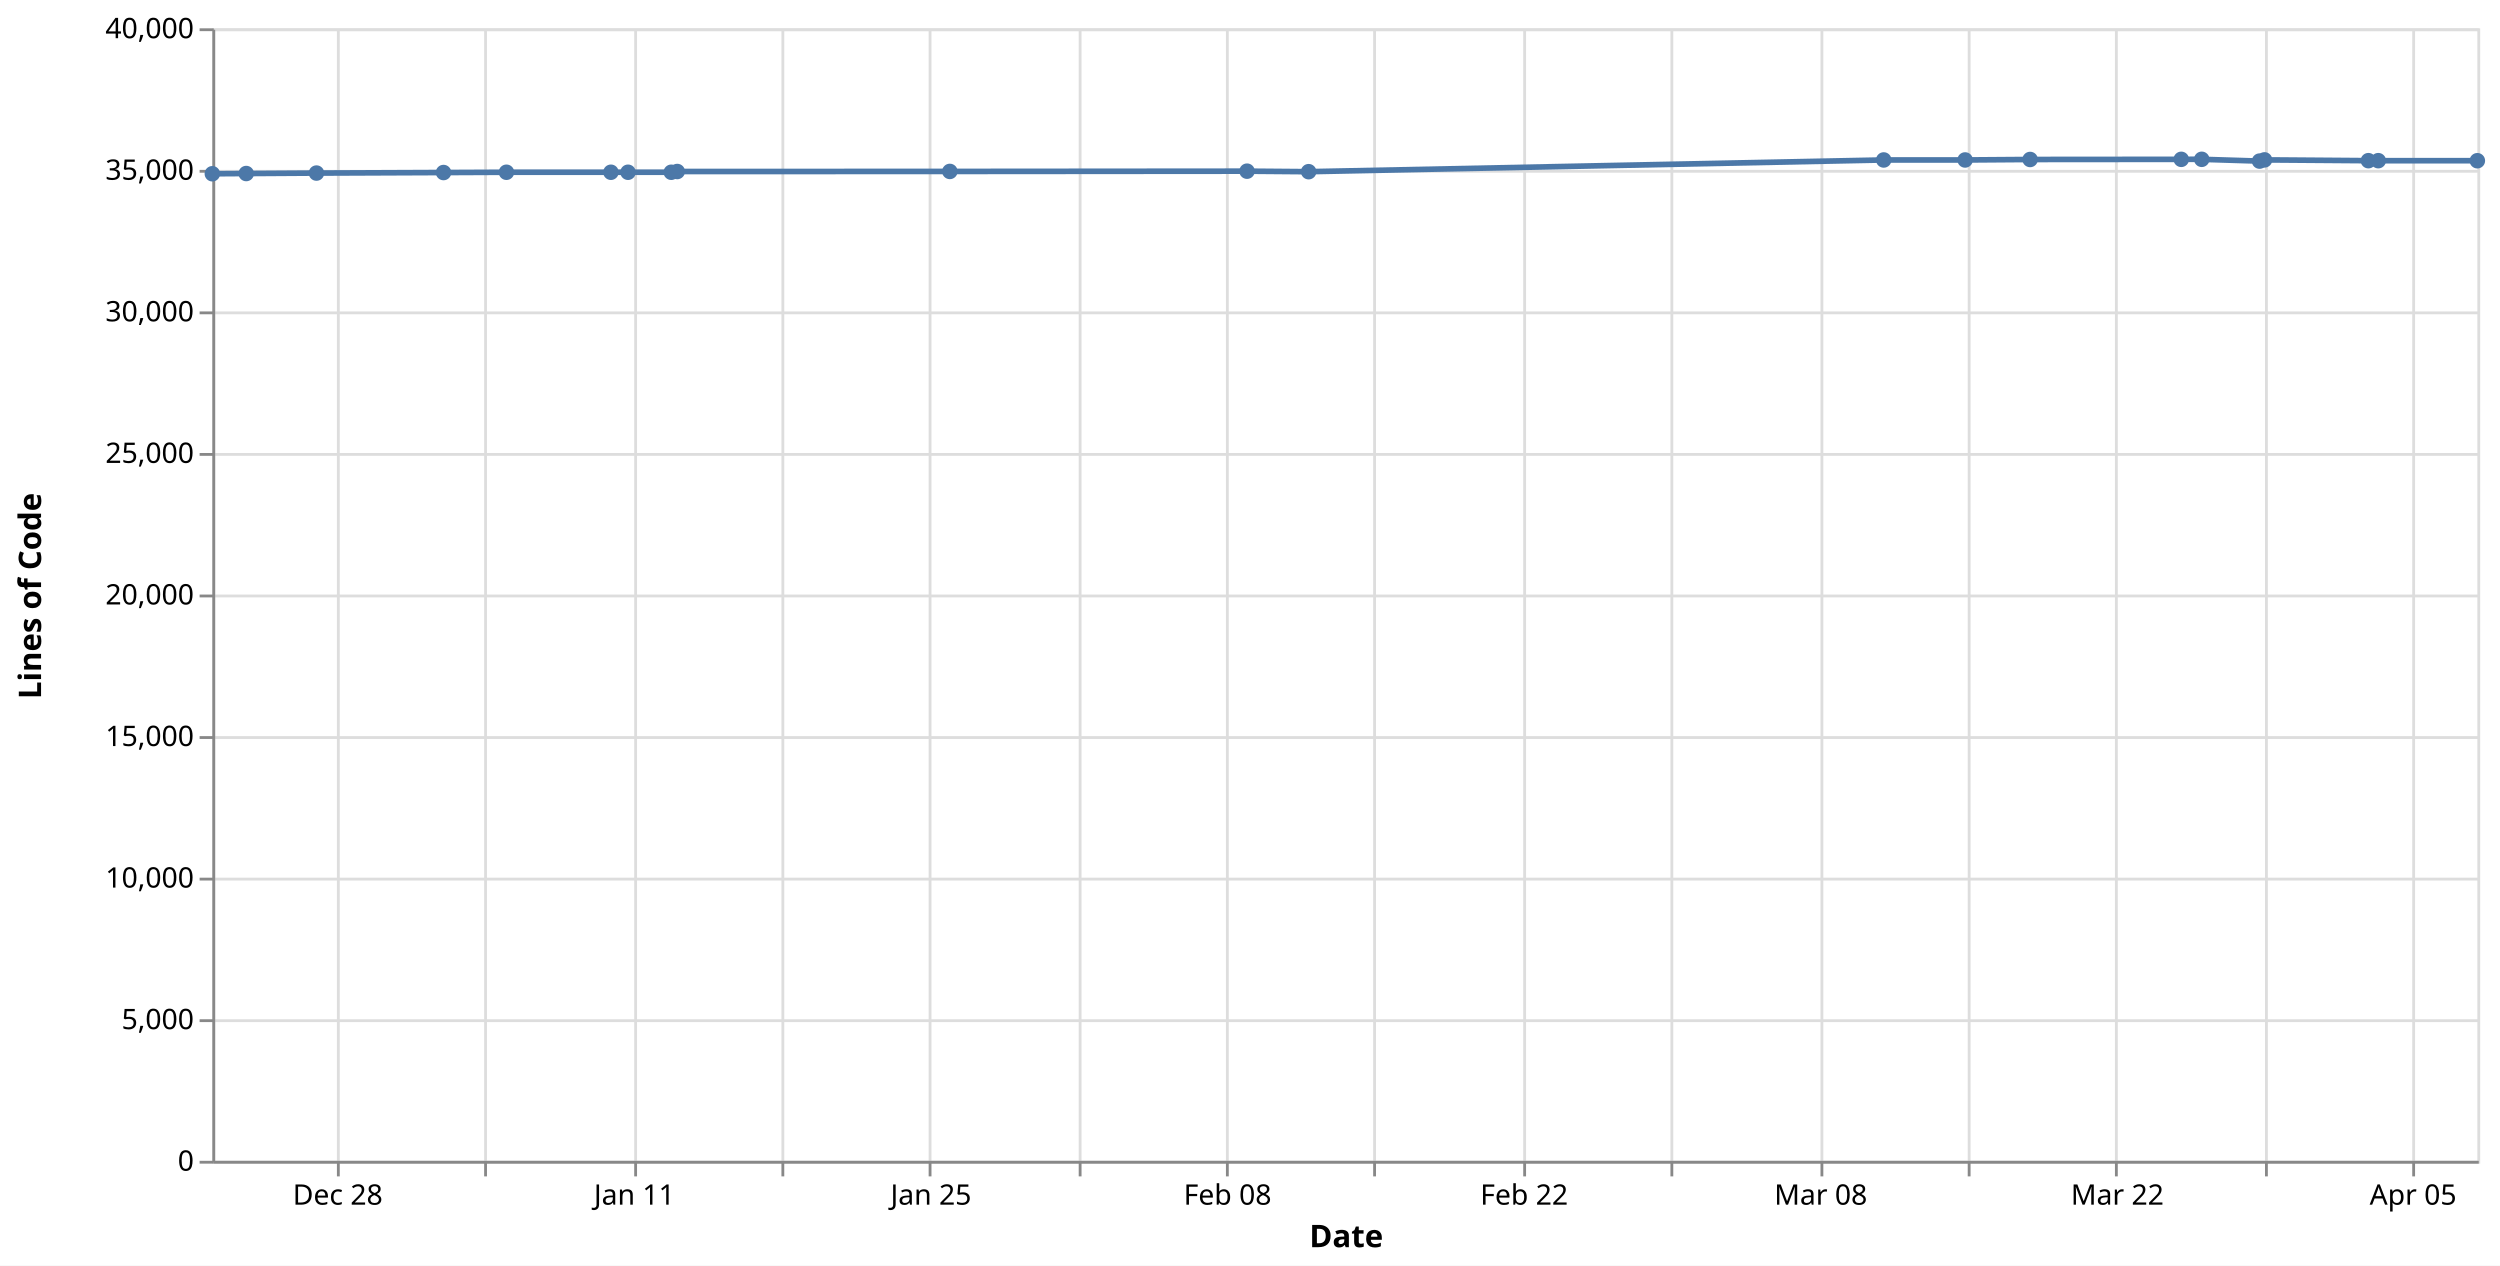
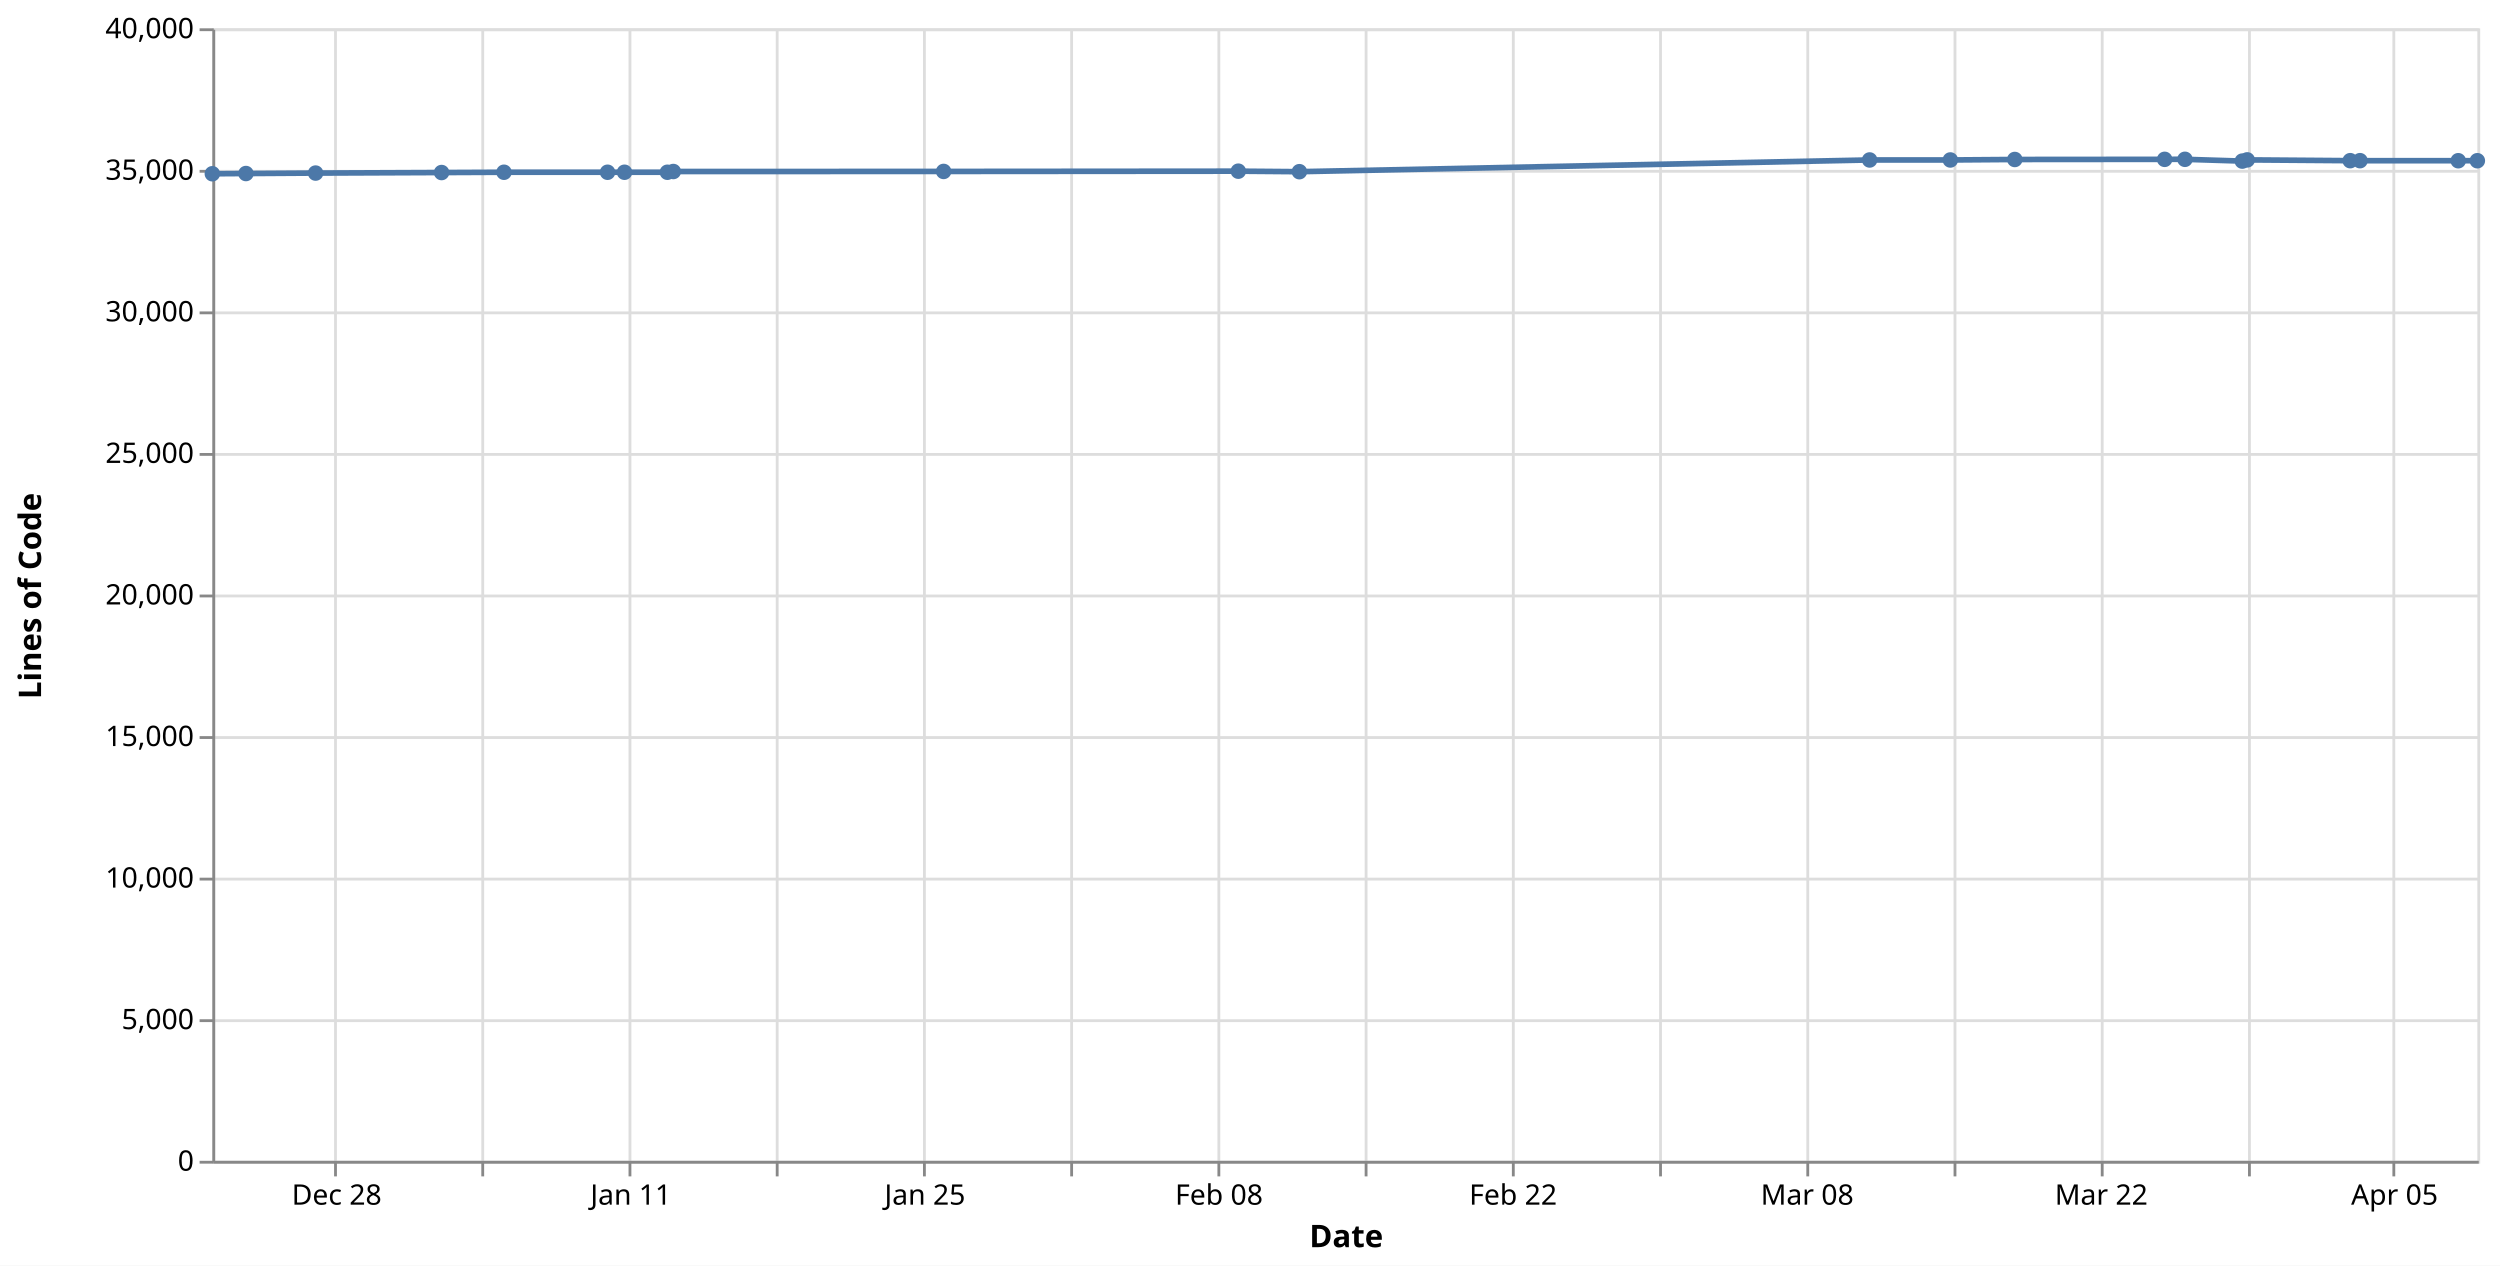
<svg xmlns="http://www.w3.org/2000/svg" version="1.1" class="marks" width="883" height="447" viewBox="0 0 883 447">
  <rect width="883" height="447" fill="white" />
  <g fill="none" stroke-miterlimit="10" transform="translate(75,10)">
    <g class="mark-group role-frame root" role="graphics-object" aria-roledescription="group mark container">
      <g transform="translate(0,0)">
        <path class="background" aria-hidden="true" d="M0.5,0.5h800v400h-800Z" stroke="#ddd" />
        <g>
          <g class="mark-group role-axis" aria-hidden="true">
            <g transform="translate(0.5,400.5)">
              <path class="background" aria-hidden="true" d="M0,0h0v0h0Z" pointer-events="none" />
              <g>
                <g class="mark-rule role-axis-grid" pointer-events="none">
-                   <line transform="translate(44,-400)" x2="0" y2="400" stroke="#ddd" stroke-width="1" opacity="1" />
-                   <line transform="translate(96,-400)" x2="0" y2="400" stroke="#ddd" stroke-width="1" opacity="1" />
-                   <line transform="translate(149,-400)" x2="0" y2="400" stroke="#ddd" stroke-width="1" opacity="1" />
-                   <line transform="translate(201,-400)" x2="0" y2="400" stroke="#ddd" stroke-width="1" opacity="1" />
-                   <line transform="translate(253,-400)" x2="0" y2="400" stroke="#ddd" stroke-width="1" opacity="1" />
-                   <line transform="translate(306,-400)" x2="0" y2="400" stroke="#ddd" stroke-width="1" opacity="1" />
-                   <line transform="translate(358,-400)" x2="0" y2="400" stroke="#ddd" stroke-width="1" opacity="1" />
-                   <line transform="translate(410,-400)" x2="0" y2="400" stroke="#ddd" stroke-width="1" opacity="1" />
-                   <line transform="translate(463,-400)" x2="0" y2="400" stroke="#ddd" stroke-width="1" opacity="1" />
-                   <line transform="translate(515,-400)" x2="0" y2="400" stroke="#ddd" stroke-width="1" opacity="1" />
-                   <line transform="translate(568,-400)" x2="0" y2="400" stroke="#ddd" stroke-width="1" opacity="1" />
-                   <line transform="translate(620,-400)" x2="0" y2="400" stroke="#ddd" stroke-width="1" opacity="1" />
-                   <line transform="translate(672,-400)" x2="0" y2="400" stroke="#ddd" stroke-width="1" opacity="1" />
-                   <line transform="translate(725,-400)" x2="0" y2="400" stroke="#ddd" stroke-width="1" opacity="1" />
-                   <line transform="translate(777,-400)" x2="0" y2="400" stroke="#ddd" stroke-width="1" opacity="1" />
+                   <line transform="translate(43,-400)" x2="0" y2="400" stroke="#ddd" stroke-width="1" opacity="1" />
+                   <line transform="translate(95,-400)" x2="0" y2="400" stroke="#ddd" stroke-width="1" opacity="1" />
+                   <line transform="translate(147,-400)" x2="0" y2="400" stroke="#ddd" stroke-width="1" opacity="1" />
+                   <line transform="translate(199,-400)" x2="0" y2="400" stroke="#ddd" stroke-width="1" opacity="1" />
+                   <line transform="translate(251,-400)" x2="0" y2="400" stroke="#ddd" stroke-width="1" opacity="1" />
+                   <line transform="translate(303,-400)" x2="0" y2="400" stroke="#ddd" stroke-width="1" opacity="1" />
+                   <line transform="translate(355,-400)" x2="0" y2="400" stroke="#ddd" stroke-width="1" opacity="1" />
+                   <line transform="translate(407,-400)" x2="0" y2="400" stroke="#ddd" stroke-width="1" opacity="1" />
+                   <line transform="translate(459,-400)" x2="0" y2="400" stroke="#ddd" stroke-width="1" opacity="1" />
+                   <line transform="translate(511,-400)" x2="0" y2="400" stroke="#ddd" stroke-width="1" opacity="1" />
+                   <line transform="translate(563,-400)" x2="0" y2="400" stroke="#ddd" stroke-width="1" opacity="1" />
+                   <line transform="translate(615,-400)" x2="0" y2="400" stroke="#ddd" stroke-width="1" opacity="1" />
+                   <line transform="translate(667,-400)" x2="0" y2="400" stroke="#ddd" stroke-width="1" opacity="1" />
+                   <line transform="translate(719,-400)" x2="0" y2="400" stroke="#ddd" stroke-width="1" opacity="1" />
+                   <line transform="translate(770,-400)" x2="0" y2="400" stroke="#ddd" stroke-width="1" opacity="1" />
                </g>
              </g>
              <path class="foreground" aria-hidden="true" d="" pointer-events="none" display="none" />
            </g>
          </g>
          <g class="mark-group role-axis" aria-hidden="true">
            <g transform="translate(0.5,0.5)">
              <path class="background" aria-hidden="true" d="M0,0h0v0h0Z" pointer-events="none" />
              <g>
                <g class="mark-rule role-axis-grid" pointer-events="none">
                  <line transform="translate(0,400)" x2="800" y2="0" stroke="#ddd" stroke-width="1" opacity="1" />
                  <line transform="translate(0,350)" x2="800" y2="0" stroke="#ddd" stroke-width="1" opacity="1" />
                  <line transform="translate(0,300)" x2="800" y2="0" stroke="#ddd" stroke-width="1" opacity="1" />
                  <line transform="translate(0,250)" x2="800" y2="0" stroke="#ddd" stroke-width="1" opacity="1" />
                  <line transform="translate(0,200)" x2="800" y2="0" stroke="#ddd" stroke-width="1" opacity="1" />
                  <line transform="translate(0,150)" x2="800" y2="0" stroke="#ddd" stroke-width="1" opacity="1" />
                  <line transform="translate(0,100)" x2="800" y2="0" stroke="#ddd" stroke-width="1" opacity="1" />
                  <line transform="translate(0,50)" x2="800" y2="0" stroke="#ddd" stroke-width="1" opacity="1" />
                  <line transform="translate(0,0)" x2="800" y2="0" stroke="#ddd" stroke-width="1" opacity="1" />
                </g>
              </g>
              <path class="foreground" aria-hidden="true" d="" pointer-events="none" display="none" />
            </g>
          </g>
-           <g class="mark-group role-axis" role="graphics-symbol" aria-roledescription="axis" aria-label="X-axis titled 'Date' for a time scale with values from Monday, 22 December 2025, 3:31:40 AM to Wednesday, 08 April 2026, 2:23:33 AM">
+           <g class="mark-group role-axis" role="graphics-symbol" aria-roledescription="axis" aria-label="X-axis titled 'Date' for a time scale with values from Monday, 22 December 2025, 3:31:40 AM to Thursday, 09 April 2026, 12:12:41 AM">
            <g transform="translate(0.5,400.5)">
              <path class="background" aria-hidden="true" d="M0,0h0v0h0Z" pointer-events="none" />
              <g>
                <g class="mark-rule role-axis-tick" pointer-events="none">
-                   <line transform="translate(44,0)" x2="0" y2="5" stroke="#888" stroke-width="1" opacity="1" />
-                   <line transform="translate(96,0)" x2="0" y2="5" stroke="#888" stroke-width="1" opacity="1" />
-                   <line transform="translate(149,0)" x2="0" y2="5" stroke="#888" stroke-width="1" opacity="1" />
-                   <line transform="translate(201,0)" x2="0" y2="5" stroke="#888" stroke-width="1" opacity="1" />
-                   <line transform="translate(253,0)" x2="0" y2="5" stroke="#888" stroke-width="1" opacity="1" />
-                   <line transform="translate(306,0)" x2="0" y2="5" stroke="#888" stroke-width="1" opacity="1" />
-                   <line transform="translate(358,0)" x2="0" y2="5" stroke="#888" stroke-width="1" opacity="1" />
-                   <line transform="translate(410,0)" x2="0" y2="5" stroke="#888" stroke-width="1" opacity="1" />
-                   <line transform="translate(463,0)" x2="0" y2="5" stroke="#888" stroke-width="1" opacity="1" />
-                   <line transform="translate(515,0)" x2="0" y2="5" stroke="#888" stroke-width="1" opacity="1" />
-                   <line transform="translate(568,0)" x2="0" y2="5" stroke="#888" stroke-width="1" opacity="1" />
-                   <line transform="translate(620,0)" x2="0" y2="5" stroke="#888" stroke-width="1" opacity="1" />
-                   <line transform="translate(672,0)" x2="0" y2="5" stroke="#888" stroke-width="1" opacity="1" />
-                   <line transform="translate(725,0)" x2="0" y2="5" stroke="#888" stroke-width="1" opacity="1" />
-                   <line transform="translate(777,0)" x2="0" y2="5" stroke="#888" stroke-width="1" opacity="1" />
+                   <line transform="translate(43,0)" x2="0" y2="5" stroke="#888" stroke-width="1" opacity="1" />
+                   <line transform="translate(95,0)" x2="0" y2="5" stroke="#888" stroke-width="1" opacity="1" />
+                   <line transform="translate(147,0)" x2="0" y2="5" stroke="#888" stroke-width="1" opacity="1" />
+                   <line transform="translate(199,0)" x2="0" y2="5" stroke="#888" stroke-width="1" opacity="1" />
+                   <line transform="translate(251,0)" x2="0" y2="5" stroke="#888" stroke-width="1" opacity="1" />
+                   <line transform="translate(303,0)" x2="0" y2="5" stroke="#888" stroke-width="1" opacity="1" />
+                   <line transform="translate(355,0)" x2="0" y2="5" stroke="#888" stroke-width="1" opacity="1" />
+                   <line transform="translate(407,0)" x2="0" y2="5" stroke="#888" stroke-width="1" opacity="1" />
+                   <line transform="translate(459,0)" x2="0" y2="5" stroke="#888" stroke-width="1" opacity="1" />
+                   <line transform="translate(511,0)" x2="0" y2="5" stroke="#888" stroke-width="1" opacity="1" />
+                   <line transform="translate(563,0)" x2="0" y2="5" stroke="#888" stroke-width="1" opacity="1" />
+                   <line transform="translate(615,0)" x2="0" y2="5" stroke="#888" stroke-width="1" opacity="1" />
+                   <line transform="translate(667,0)" x2="0" y2="5" stroke="#888" stroke-width="1" opacity="1" />
+                   <line transform="translate(719,0)" x2="0" y2="5" stroke="#888" stroke-width="1" opacity="1" />
+                   <line transform="translate(770,0)" x2="0" y2="5" stroke="#888" stroke-width="1" opacity="1" />
                </g>
                <g class="mark-text role-axis-label" pointer-events="none">
-                   <text text-anchor="middle" transform="translate(43.79723,15)" font-family="sans-serif" font-size="10px" fill="#000" opacity="1">Dec 28</text>
-                   <text text-anchor="middle" transform="translate(96.17724,15)" font-family="sans-serif" font-size="10px" fill="#000" opacity="0">Jan 04</text>
-                   <text text-anchor="middle" transform="translate(148.5572,15)" font-family="sans-serif" font-size="10px" fill="#000" opacity="1">Jan 11</text>
-                   <text text-anchor="middle" transform="translate(200.9372,15)" font-family="sans-serif" font-size="10px" fill="#000" opacity="0">Jan 18</text>
-                   <text text-anchor="middle" transform="translate(253.3172,15)" font-family="sans-serif" font-size="10px" fill="#000" opacity="1">Jan 25</text>
-                   <text text-anchor="middle" transform="translate(305.6972,15)" font-family="sans-serif" font-size="10px" fill="#000" opacity="0">February</text>
-                   <text text-anchor="middle" transform="translate(358.0772,15)" font-family="sans-serif" font-size="10px" fill="#000" opacity="1">Feb 08</text>
-                   <text text-anchor="middle" transform="translate(410.4573,15)" font-family="sans-serif" font-size="10px" fill="#000" opacity="0">Feb 15</text>
-                   <text text-anchor="middle" transform="translate(462.8373,15)" font-family="sans-serif" font-size="10px" fill="#000" opacity="1">Feb 22</text>
-                   <text text-anchor="middle" transform="translate(515.2173,15)" font-family="sans-serif" font-size="10px" fill="#000" opacity="0">March</text>
-                   <text text-anchor="middle" transform="translate(567.5973,15)" font-family="sans-serif" font-size="10px" fill="#000" opacity="1">Mar 08</text>
-                   <text text-anchor="middle" transform="translate(619.9773,15)" font-family="sans-serif" font-size="10px" fill="#000" opacity="0">Mar 15</text>
-                   <text text-anchor="middle" transform="translate(672.3573,15)" font-family="sans-serif" font-size="10px" fill="#000" opacity="1">Mar 22</text>
-                   <text text-anchor="middle" transform="translate(724.7373,15)" font-family="sans-serif" font-size="10px" fill="#000" opacity="0">Mar 29</text>
-                   <text text-anchor="middle" transform="translate(776.8055,15)" font-family="sans-serif" font-size="10px" fill="#000" opacity="1">Apr 05</text>
+                   <text text-anchor="middle" transform="translate(43.42794,15)" font-family="sans-serif" font-size="10px" fill="#000" opacity="1">Dec 28</text>
+                   <text text-anchor="middle" transform="translate(95.36629,15)" font-family="sans-serif" font-size="10px" fill="#000" opacity="0">Jan 04</text>
+                   <text text-anchor="middle" transform="translate(147.3046,15)" font-family="sans-serif" font-size="10px" fill="#000" opacity="1">Jan 11</text>
+                   <text text-anchor="middle" transform="translate(199.243,15)" font-family="sans-serif" font-size="10px" fill="#000" opacity="0">Jan 18</text>
+                   <text text-anchor="middle" transform="translate(251.1813,15)" font-family="sans-serif" font-size="10px" fill="#000" opacity="1">Jan 25</text>
+                   <text text-anchor="middle" transform="translate(303.1197,15)" font-family="sans-serif" font-size="10px" fill="#000" opacity="0">February</text>
+                   <text text-anchor="middle" transform="translate(355.058,15)" font-family="sans-serif" font-size="10px" fill="#000" opacity="1">Feb 08</text>
+                   <text text-anchor="middle" transform="translate(406.9963,15)" font-family="sans-serif" font-size="10px" fill="#000" opacity="0">Feb 15</text>
+                   <text text-anchor="middle" transform="translate(458.9347,15)" font-family="sans-serif" font-size="10px" fill="#000" opacity="1">Feb 22</text>
+                   <text text-anchor="middle" transform="translate(510.873,15)" font-family="sans-serif" font-size="10px" fill="#000" opacity="0">March</text>
+                   <text text-anchor="middle" transform="translate(562.8114,15)" font-family="sans-serif" font-size="10px" fill="#000" opacity="1">Mar 08</text>
+                   <text text-anchor="middle" transform="translate(614.7497,15)" font-family="sans-serif" font-size="10px" fill="#000" opacity="0">Mar 15</text>
+                   <text text-anchor="middle" transform="translate(666.6881,15)" font-family="sans-serif" font-size="10px" fill="#000" opacity="1">Mar 22</text>
+                   <text text-anchor="middle" transform="translate(718.6264,15)" font-family="sans-serif" font-size="10px" fill="#000" opacity="0">Mar 29</text>
+                   <text text-anchor="middle" transform="translate(770.2556,15)" font-family="sans-serif" font-size="10px" fill="#000" opacity="1">Apr 05</text>
                </g>
                <g class="mark-rule role-axis-domain" pointer-events="none">
                  <line transform="translate(0,0)" x2="800" y2="0" stroke="#888" stroke-width="1" opacity="1" />
                </g>
                <g class="mark-text role-axis-title" pointer-events="none">
                  <text text-anchor="middle" transform="translate(400,30)" font-family="sans-serif" font-size="11px" font-weight="bold" fill="#000" opacity="1">Date</text>
                </g>
              </g>
              <path class="foreground" aria-hidden="true" d="" pointer-events="none" display="none" />
            </g>
          </g>
          <g class="mark-group role-axis" role="graphics-symbol" aria-roledescription="axis" aria-label="Y-axis titled 'Lines of Code' for a linear scale with values from 0 to 40,000">
            <g transform="translate(0.5,0.5)">
              <path class="background" aria-hidden="true" d="M0,0h0v0h0Z" pointer-events="none" />
              <g>
                <g class="mark-rule role-axis-tick" pointer-events="none">
                  <line transform="translate(0,400)" x2="-5" y2="0" stroke="#888" stroke-width="1" opacity="1" />
                  <line transform="translate(0,350)" x2="-5" y2="0" stroke="#888" stroke-width="1" opacity="1" />
                  <line transform="translate(0,300)" x2="-5" y2="0" stroke="#888" stroke-width="1" opacity="1" />
                  <line transform="translate(0,250)" x2="-5" y2="0" stroke="#888" stroke-width="1" opacity="1" />
                  <line transform="translate(0,200)" x2="-5" y2="0" stroke="#888" stroke-width="1" opacity="1" />
                  <line transform="translate(0,150)" x2="-5" y2="0" stroke="#888" stroke-width="1" opacity="1" />
                  <line transform="translate(0,100)" x2="-5" y2="0" stroke="#888" stroke-width="1" opacity="1" />
                  <line transform="translate(0,50)" x2="-5" y2="0" stroke="#888" stroke-width="1" opacity="1" />
                  <line transform="translate(0,0)" x2="-5" y2="0" stroke="#888" stroke-width="1" opacity="1" />
                </g>
                <g class="mark-text role-axis-label" pointer-events="none">
                  <text text-anchor="end" transform="translate(-7,403)" font-family="sans-serif" font-size="10px" fill="#000" opacity="1">0</text>
                  <text text-anchor="end" transform="translate(-7,353)" font-family="sans-serif" font-size="10px" fill="#000" opacity="1">5,000</text>
                  <text text-anchor="end" transform="translate(-7,303)" font-family="sans-serif" font-size="10px" fill="#000" opacity="1">10,000</text>
                  <text text-anchor="end" transform="translate(-7,253)" font-family="sans-serif" font-size="10px" fill="#000" opacity="1">15,000</text>
                  <text text-anchor="end" transform="translate(-7,203)" font-family="sans-serif" font-size="10px" fill="#000" opacity="1">20,000</text>
                  <text text-anchor="end" transform="translate(-7,153)" font-family="sans-serif" font-size="10px" fill="#000" opacity="1">25,000</text>
                  <text text-anchor="end" transform="translate(-7,103)" font-family="sans-serif" font-size="10px" fill="#000" opacity="1">30,000</text>
                  <text text-anchor="end" transform="translate(-7,53)" font-family="sans-serif" font-size="10px" fill="#000" opacity="1">35,000</text>
                  <text text-anchor="end" transform="translate(-7,3)" font-family="sans-serif" font-size="10px" fill="#000" opacity="1">40,000</text>
                </g>
                <g class="mark-rule role-axis-domain" pointer-events="none">
                  <line transform="translate(0,400)" x2="0" y2="-400" stroke="#888" stroke-width="1" opacity="1" />
                </g>
                <g class="mark-text role-axis-title" pointer-events="none">
                  <text text-anchor="middle" transform="translate(-59,200) rotate(-90) translate(0,-2)" font-family="sans-serif" font-size="11px" font-weight="bold" fill="#000" opacity="1">Lines of Code</text>
                </g>
              </g>
              <path class="foreground" aria-hidden="true" d="" pointer-events="none" display="none" />
            </g>
          </g>
          <g class="mark-line role-mark layer_0_marks" role="graphics-object" aria-roledescription="line mark container">
-             <path aria-label="Date: Dec 22, 2025; Lines of Code: 34863; Version: v2.0.2; LinesOfCode: 34863; Timestamp: Dec 22, 2025" role="graphics-symbol" aria-roledescription="line mark" d="M0,51.37L11.967,51.29L36.78,51.13L81.657,50.94L103.881,50.84L140.78,50.84L146.818,50.84L162.093,50.84L164.201,50.58L260.483,50.55L365.453,50.46L387.211,50.64L590.334,46.5L619.08,46.5L642.037,46.33L695.42,46.28L702.651,46.27L723.075,46.9L724.832,46.47L761.519,46.75L765.002,46.75L800,46.77" stroke="#4c78a8" stroke-width="2" />
+             <path aria-label="Date: Dec 22, 2025; Lines of Code: 34863; Version: v2.0.2; LinesOfCode: 34863; Timestamp: Dec 22, 2025" role="graphics-symbol" aria-roledescription="line mark" d="M0,51.37L11.866,51.29L36.47,51.13L80.969,50.94L103.006,50.84L139.593,50.84L145.58,50.84L160.726,50.84L162.816,50.58L258.287,50.55L362.371,50.46L383.946,50.64L585.356,46.5L613.86,46.5L636.624,46.33L689.556,46.28L696.726,46.27L716.978,46.9L718.72,46.47L755.098,46.75L758.552,46.75L793.255,46.77L800,46.77" stroke="#4c78a8" stroke-width="2" />
          </g>
          <g class="mark-symbol role-mark layer_1_marks" role="graphics-object" aria-roledescription="symbol mark container">
            <path aria-label="Date: Dec 22, 2025; Lines of Code: 34863; Version: v2.0.2; LinesOfCode: 34863; Timestamp: Dec 22, 2025" role="graphics-symbol" aria-roledescription="point" transform="translate(0,51.37)" d="M2.739,0A2.739,2.739,0,1,1,-2.739,0A2.739,2.739,0,1,1,2.739,0" fill="#4c78a8" stroke-width="2" opacity="1" />
-             <path aria-label="Date: Dec 23, 2025; Lines of Code: 34871; Version: v2.0.3; LinesOfCode: 34871; Timestamp: Dec 23, 2025" role="graphics-symbol" aria-roledescription="point" transform="translate(11.96668,51.29)" d="M2.739,0A2.739,2.739,0,1,1,-2.739,0A2.739,2.739,0,1,1,2.739,0" fill="#4c78a8" stroke-width="2" opacity="1" />
-             <path aria-label="Date: Dec 27, 2025; Lines of Code: 34887; Version: v2.0.4; LinesOfCode: 34887; Timestamp: Dec 27, 2025" role="graphics-symbol" aria-roledescription="point" transform="translate(36.77989,51.13)" d="M2.739,0A2.739,2.739,0,1,1,-2.739,0A2.739,2.739,0,1,1,2.739,0" fill="#4c78a8" stroke-width="2" opacity="1" />
-             <path aria-label="Date: Jan 02, 2026; Lines of Code: 34906; Version: v2.0.5; LinesOfCode: 34906; Timestamp: Jan 02, 2026" role="graphics-symbol" aria-roledescription="point" transform="translate(81.65737,50.94)" d="M2.739,0A2.739,2.739,0,1,1,-2.739,0A2.739,2.739,0,1,1,2.739,0" fill="#4c78a8" stroke-width="2" opacity="1" />
-             <path aria-label="Date: Jan 05, 2026; Lines of Code: 34916; Version: v2.0.6; LinesOfCode: 34916; Timestamp: Jan 05, 2026" role="graphics-symbol" aria-roledescription="point" transform="translate(103.8815,50.84)" d="M2.739,0A2.739,2.739,0,1,1,-2.739,0A2.739,2.739,0,1,1,2.739,0" fill="#4c78a8" stroke-width="2" opacity="1" />
-             <path aria-label="Date: Jan 09, 2026; Lines of Code: 34916; Version: v3.0.0; LinesOfCode: 34916; Timestamp: Jan 09, 2026" role="graphics-symbol" aria-roledescription="point" transform="translate(140.7798,50.84)" d="M2.739,0A2.739,2.739,0,1,1,-2.739,0A2.739,2.739,0,1,1,2.739,0" fill="#4c78a8" stroke-width="2" opacity="1" />
-             <path aria-label="Date: Jan 10, 2026; Lines of Code: 34916; Version: v3.0.1; LinesOfCode: 34916; Timestamp: Jan 10, 2026" role="graphics-symbol" aria-roledescription="point" transform="translate(146.8184,50.84)" d="M2.739,0A2.739,2.739,0,1,1,-2.739,0A2.739,2.739,0,1,1,2.739,0" fill="#4c78a8" stroke-width="2" opacity="1" />
-             <path aria-label="Date: Jan 12, 2026; Lines of Code: 34916; Version: v3.0.2; LinesOfCode: 34916; Timestamp: Jan 12, 2026" role="graphics-symbol" aria-roledescription="point" transform="translate(162.0932,50.84)" d="M2.739,0A2.739,2.739,0,1,1,-2.739,0A2.739,2.739,0,1,1,2.739,0" fill="#4c78a8" stroke-width="2" opacity="1" />
-             <path aria-label="Date: Jan 13, 2026; Lines of Code: 34942; Version: v3.0.3; LinesOfCode: 34942; Timestamp: Jan 13, 2026" role="graphics-symbol" aria-roledescription="point" transform="translate(164.2007,50.58)" d="M2.739,0A2.739,2.739,0,1,1,-2.739,0A2.739,2.739,0,1,1,2.739,0" fill="#4c78a8" stroke-width="2" opacity="1" />
-             <path aria-label="Date: Jan 25, 2026; Lines of Code: 34945; Version: v3.0.4; LinesOfCode: 34945; Timestamp: Jan 25, 2026" role="graphics-symbol" aria-roledescription="point" transform="translate(260.4832,50.55)" d="M2.739,0A2.739,2.739,0,1,1,-2.739,0A2.739,2.739,0,1,1,2.739,0" fill="#4c78a8" stroke-width="2" opacity="1" />
-             <path aria-label="Date: Feb 08, 2026; Lines of Code: 34954; Version: v3.0.5; LinesOfCode: 34954; Timestamp: Feb 08, 2026" role="graphics-symbol" aria-roledescription="point" transform="translate(365.4525,50.46)" d="M2.739,0A2.739,2.739,0,1,1,-2.739,0A2.739,2.739,0,1,1,2.739,0" fill="#4c78a8" stroke-width="2" opacity="1" />
-             <path aria-label="Date: Feb 11, 2026; Lines of Code: 34936; Version: v3.0.6; LinesOfCode: 34936; Timestamp: Feb 11, 2026" role="graphics-symbol" aria-roledescription="point" transform="translate(387.2109,50.64)" d="M2.739,0A2.739,2.739,0,1,1,-2.739,0A2.739,2.739,0,1,1,2.739,0" fill="#4c78a8" stroke-width="2" opacity="1" />
-             <path aria-label="Date: Mar 11, 2026; Lines of Code: 35350; Version: v3.0.7; LinesOfCode: 35350; Timestamp: Mar 11, 2026" role="graphics-symbol" aria-roledescription="point" transform="translate(590.3337,46.5)" d="M2.739,0A2.739,2.739,0,1,1,-2.739,0A2.739,2.739,0,1,1,2.739,0" fill="#4c78a8" stroke-width="2" opacity="1" />
-             <path aria-label="Date: Mar 14, 2026; Lines of Code: 35350; Version: v3.0.8; LinesOfCode: 35350; Timestamp: Mar 14, 2026" role="graphics-symbol" aria-roledescription="point" transform="translate(619.0797,46.5)" d="M2.739,0A2.739,2.739,0,1,1,-2.739,0A2.739,2.739,0,1,1,2.739,0" fill="#4c78a8" stroke-width="2" opacity="1" />
-             <path aria-label="Date: Mar 17, 2026; Lines of Code: 35367; Version: v3.0.9; LinesOfCode: 35367; Timestamp: Mar 17, 2026" role="graphics-symbol" aria-roledescription="point" transform="translate(642.0371,46.33)" d="M2.739,0A2.739,2.739,0,1,1,-2.739,0A2.739,2.739,0,1,1,2.739,0" fill="#4c78a8" stroke-width="2" opacity="1" />
-             <path aria-label="Date: Mar 25, 2026; Lines of Code: 35372; Version: v3.0.10; LinesOfCode: 35372; Timestamp: Mar 25, 2026" role="graphics-symbol" aria-roledescription="point" transform="translate(695.4201,46.28)" d="M2.739,0A2.739,2.739,0,1,1,-2.739,0A2.739,2.739,0,1,1,2.739,0" fill="#4c78a8" stroke-width="2" opacity="1" />
-             <path aria-label="Date: Mar 26, 2026; Lines of Code: 35373; Version: v3.0.11; LinesOfCode: 35373; Timestamp: Mar 26, 2026" role="graphics-symbol" aria-roledescription="point" transform="translate(702.6511,46.27)" d="M2.739,0A2.739,2.739,0,1,1,-2.739,0A2.739,2.739,0,1,1,2.739,0" fill="#4c78a8" stroke-width="2" opacity="1" />
-             <path aria-label="Date: Mar 28, 2026; Lines of Code: 35310; Version: v3.0.13; LinesOfCode: 35310; Timestamp: Mar 28, 2026" role="graphics-symbol" aria-roledescription="point" transform="translate(723.075,46.9)" d="M2.739,0A2.739,2.739,0,1,1,-2.739,0A2.739,2.739,0,1,1,2.739,0" fill="#4c78a8" stroke-width="2" opacity="1" />
-             <path aria-label="Date: Mar 29, 2026; Lines of Code: 35353; Version: v3.0.14; LinesOfCode: 35353; Timestamp: Mar 29, 2026" role="graphics-symbol" aria-roledescription="point" transform="translate(724.8317,46.47)" d="M2.739,0A2.739,2.739,0,1,1,-2.739,0A2.739,2.739,0,1,1,2.739,0" fill="#4c78a8" stroke-width="2" opacity="1" />
-             <path aria-label="Date: Apr 02, 2026; Lines of Code: 35325; Version: v3.0.15; LinesOfCode: 35325; Timestamp: Apr 02, 2026" role="graphics-symbol" aria-roledescription="point" transform="translate(761.5192,46.75)" d="M2.739,0A2.739,2.739,0,1,1,-2.739,0A2.739,2.739,0,1,1,2.739,0" fill="#4c78a8" stroke-width="2" opacity="1" />
-             <path aria-label="Date: Apr 03, 2026; Lines of Code: 35325; Version: v3.0.16; LinesOfCode: 35325; Timestamp: Apr 03, 2026" role="graphics-symbol" aria-roledescription="point" transform="translate(765.0025,46.75)" d="M2.739,0A2.739,2.739,0,1,1,-2.739,0A2.739,2.739,0,1,1,2.739,0" fill="#4c78a8" stroke-width="2" opacity="1" />
-             <path aria-label="Date: Apr 08, 2026; Lines of Code: 35323; Version: v3.0.17; LinesOfCode: 35323; Timestamp: Apr 08, 2026" role="graphics-symbol" aria-roledescription="point" transform="translate(800,46.77)" d="M2.739,0A2.739,2.739,0,1,1,-2.739,0A2.739,2.739,0,1,1,2.739,0" fill="#4c78a8" stroke-width="2" opacity="1" />
+             <path aria-label="Date: Dec 23, 2025; Lines of Code: 34871; Version: v2.0.3; LinesOfCode: 34871; Timestamp: Dec 23, 2025" role="graphics-symbol" aria-roledescription="point" transform="translate(11.86578,51.29)" d="M2.739,0A2.739,2.739,0,1,1,-2.739,0A2.739,2.739,0,1,1,2.739,0" fill="#4c78a8" stroke-width="2" opacity="1" />
+             <path aria-label="Date: Dec 27, 2025; Lines of Code: 34887; Version: v2.0.4; LinesOfCode: 34887; Timestamp: Dec 27, 2025" role="graphics-symbol" aria-roledescription="point" transform="translate(36.46977,51.13)" d="M2.739,0A2.739,2.739,0,1,1,-2.739,0A2.739,2.739,0,1,1,2.739,0" fill="#4c78a8" stroke-width="2" opacity="1" />
+             <path aria-label="Date: Jan 02, 2026; Lines of Code: 34906; Version: v2.0.5; LinesOfCode: 34906; Timestamp: Jan 02, 2026" role="graphics-symbol" aria-roledescription="point" transform="translate(80.96885,50.94)" d="M2.739,0A2.739,2.739,0,1,1,-2.739,0A2.739,2.739,0,1,1,2.739,0" fill="#4c78a8" stroke-width="2" opacity="1" />
+             <path aria-label="Date: Jan 05, 2026; Lines of Code: 34916; Version: v2.0.6; LinesOfCode: 34916; Timestamp: Jan 05, 2026" role="graphics-symbol" aria-roledescription="point" transform="translate(103.0056,50.84)" d="M2.739,0A2.739,2.739,0,1,1,-2.739,0A2.739,2.739,0,1,1,2.739,0" fill="#4c78a8" stroke-width="2" opacity="1" />
+             <path aria-label="Date: Jan 09, 2026; Lines of Code: 34916; Version: v3.0.0; LinesOfCode: 34916; Timestamp: Jan 09, 2026" role="graphics-symbol" aria-roledescription="point" transform="translate(139.5928,50.84)" d="M2.739,0A2.739,2.739,0,1,1,-2.739,0A2.739,2.739,0,1,1,2.739,0" fill="#4c78a8" stroke-width="2" opacity="1" />
+             <path aria-label="Date: Jan 10, 2026; Lines of Code: 34916; Version: v3.0.1; LinesOfCode: 34916; Timestamp: Jan 10, 2026" role="graphics-symbol" aria-roledescription="point" transform="translate(145.5805,50.84)" d="M2.739,0A2.739,2.739,0,1,1,-2.739,0A2.739,2.739,0,1,1,2.739,0" fill="#4c78a8" stroke-width="2" opacity="1" />
+             <path aria-label="Date: Jan 12, 2026; Lines of Code: 34916; Version: v3.0.2; LinesOfCode: 34916; Timestamp: Jan 12, 2026" role="graphics-symbol" aria-roledescription="point" transform="translate(160.7264,50.84)" d="M2.739,0A2.739,2.739,0,1,1,-2.739,0A2.739,2.739,0,1,1,2.739,0" fill="#4c78a8" stroke-width="2" opacity="1" />
+             <path aria-label="Date: Jan 13, 2026; Lines of Code: 34942; Version: v3.0.3; LinesOfCode: 34942; Timestamp: Jan 13, 2026" role="graphics-symbol" aria-roledescription="point" transform="translate(162.8161,50.58)" d="M2.739,0A2.739,2.739,0,1,1,-2.739,0A2.739,2.739,0,1,1,2.739,0" fill="#4c78a8" stroke-width="2" opacity="1" />
+             <path aria-label="Date: Jan 25, 2026; Lines of Code: 34945; Version: v3.0.4; LinesOfCode: 34945; Timestamp: Jan 25, 2026" role="graphics-symbol" aria-roledescription="point" transform="translate(258.2869,50.55)" d="M2.739,0A2.739,2.739,0,1,1,-2.739,0A2.739,2.739,0,1,1,2.739,0" fill="#4c78a8" stroke-width="2" opacity="1" />
+             <path aria-label="Date: Feb 08, 2026; Lines of Code: 34954; Version: v3.0.5; LinesOfCode: 34954; Timestamp: Feb 08, 2026" role="graphics-symbol" aria-roledescription="point" transform="translate(362.3711,50.46)" d="M2.739,0A2.739,2.739,0,1,1,-2.739,0A2.739,2.739,0,1,1,2.739,0" fill="#4c78a8" stroke-width="2" opacity="1" />
+             <path aria-label="Date: Feb 11, 2026; Lines of Code: 34936; Version: v3.0.6; LinesOfCode: 34936; Timestamp: Feb 11, 2026" role="graphics-symbol" aria-roledescription="point" transform="translate(383.946,50.64)" d="M2.739,0A2.739,2.739,0,1,1,-2.739,0A2.739,2.739,0,1,1,2.739,0" fill="#4c78a8" stroke-width="2" opacity="1" />
+             <path aria-label="Date: Mar 11, 2026; Lines of Code: 35350; Version: v3.0.7; LinesOfCode: 35350; Timestamp: Mar 11, 2026" role="graphics-symbol" aria-roledescription="point" transform="translate(585.3561,46.5)" d="M2.739,0A2.739,2.739,0,1,1,-2.739,0A2.739,2.739,0,1,1,2.739,0" fill="#4c78a8" stroke-width="2" opacity="1" />
+             <path aria-label="Date: Mar 14, 2026; Lines of Code: 35350; Version: v3.0.8; LinesOfCode: 35350; Timestamp: Mar 14, 2026" role="graphics-symbol" aria-roledescription="point" transform="translate(613.8598,46.5)" d="M2.739,0A2.739,2.739,0,1,1,-2.739,0A2.739,2.739,0,1,1,2.739,0" fill="#4c78a8" stroke-width="2" opacity="1" />
+             <path aria-label="Date: Mar 17, 2026; Lines of Code: 35367; Version: v3.0.9; LinesOfCode: 35367; Timestamp: Mar 17, 2026" role="graphics-symbol" aria-roledescription="point" transform="translate(636.6236,46.33)" d="M2.739,0A2.739,2.739,0,1,1,-2.739,0A2.739,2.739,0,1,1,2.739,0" fill="#4c78a8" stroke-width="2" opacity="1" />
+             <path aria-label="Date: Mar 25, 2026; Lines of Code: 35372; Version: v3.0.10; LinesOfCode: 35372; Timestamp: Mar 25, 2026" role="graphics-symbol" aria-roledescription="point" transform="translate(689.5564,46.28)" d="M2.739,0A2.739,2.739,0,1,1,-2.739,0A2.739,2.739,0,1,1,2.739,0" fill="#4c78a8" stroke-width="2" opacity="1" />
+             <path aria-label="Date: Mar 26, 2026; Lines of Code: 35373; Version: v3.0.11; LinesOfCode: 35373; Timestamp: Mar 26, 2026" role="graphics-symbol" aria-roledescription="point" transform="translate(696.7264,46.27)" d="M2.739,0A2.739,2.739,0,1,1,-2.739,0A2.739,2.739,0,1,1,2.739,0" fill="#4c78a8" stroke-width="2" opacity="1" />
+             <path aria-label="Date: Mar 28, 2026; Lines of Code: 35310; Version: v3.0.13; LinesOfCode: 35310; Timestamp: Mar 28, 2026" role="graphics-symbol" aria-roledescription="point" transform="translate(716.9782,46.9)" d="M2.739,0A2.739,2.739,0,1,1,-2.739,0A2.739,2.739,0,1,1,2.739,0" fill="#4c78a8" stroke-width="2" opacity="1" />
+             <path aria-label="Date: Mar 29, 2026; Lines of Code: 35353; Version: v3.0.14; LinesOfCode: 35353; Timestamp: Mar 29, 2026" role="graphics-symbol" aria-roledescription="point" transform="translate(718.72,46.47)" d="M2.739,0A2.739,2.739,0,1,1,-2.739,0A2.739,2.739,0,1,1,2.739,0" fill="#4c78a8" stroke-width="2" opacity="1" />
+             <path aria-label="Date: Apr 02, 2026; Lines of Code: 35325; Version: v3.0.15; LinesOfCode: 35325; Timestamp: Apr 02, 2026" role="graphics-symbol" aria-roledescription="point" transform="translate(755.0982,46.75)" d="M2.739,0A2.739,2.739,0,1,1,-2.739,0A2.739,2.739,0,1,1,2.739,0" fill="#4c78a8" stroke-width="2" opacity="1" />
+             <path aria-label="Date: Apr 03, 2026; Lines of Code: 35325; Version: v3.0.16; LinesOfCode: 35325; Timestamp: Apr 03, 2026" role="graphics-symbol" aria-roledescription="point" transform="translate(758.5521,46.75)" d="M2.739,0A2.739,2.739,0,1,1,-2.739,0A2.739,2.739,0,1,1,2.739,0" fill="#4c78a8" stroke-width="2" opacity="1" />
+             <path aria-label="Date: Apr 08, 2026; Lines of Code: 35323; Version: v3.0.17; LinesOfCode: 35323; Timestamp: Apr 08, 2026" role="graphics-symbol" aria-roledescription="point" transform="translate(793.2545,46.77)" d="M2.739,0A2.739,2.739,0,1,1,-2.739,0A2.739,2.739,0,1,1,2.739,0" fill="#4c78a8" stroke-width="2" opacity="1" />
+             <path aria-label="Date: Apr 09, 2026; Lines of Code: 35323; Version: v3.0.18; LinesOfCode: 35323; Timestamp: Apr 09, 2026" role="graphics-symbol" aria-roledescription="point" transform="translate(800,46.77)" d="M2.739,0A2.739,2.739,0,1,1,-2.739,0A2.739,2.739,0,1,1,2.739,0" fill="#4c78a8" stroke-width="2" opacity="1" />
          </g>
        </g>
        <path class="foreground" aria-hidden="true" d="" display="none" />
      </g>
    </g>
  </g>
</svg>
